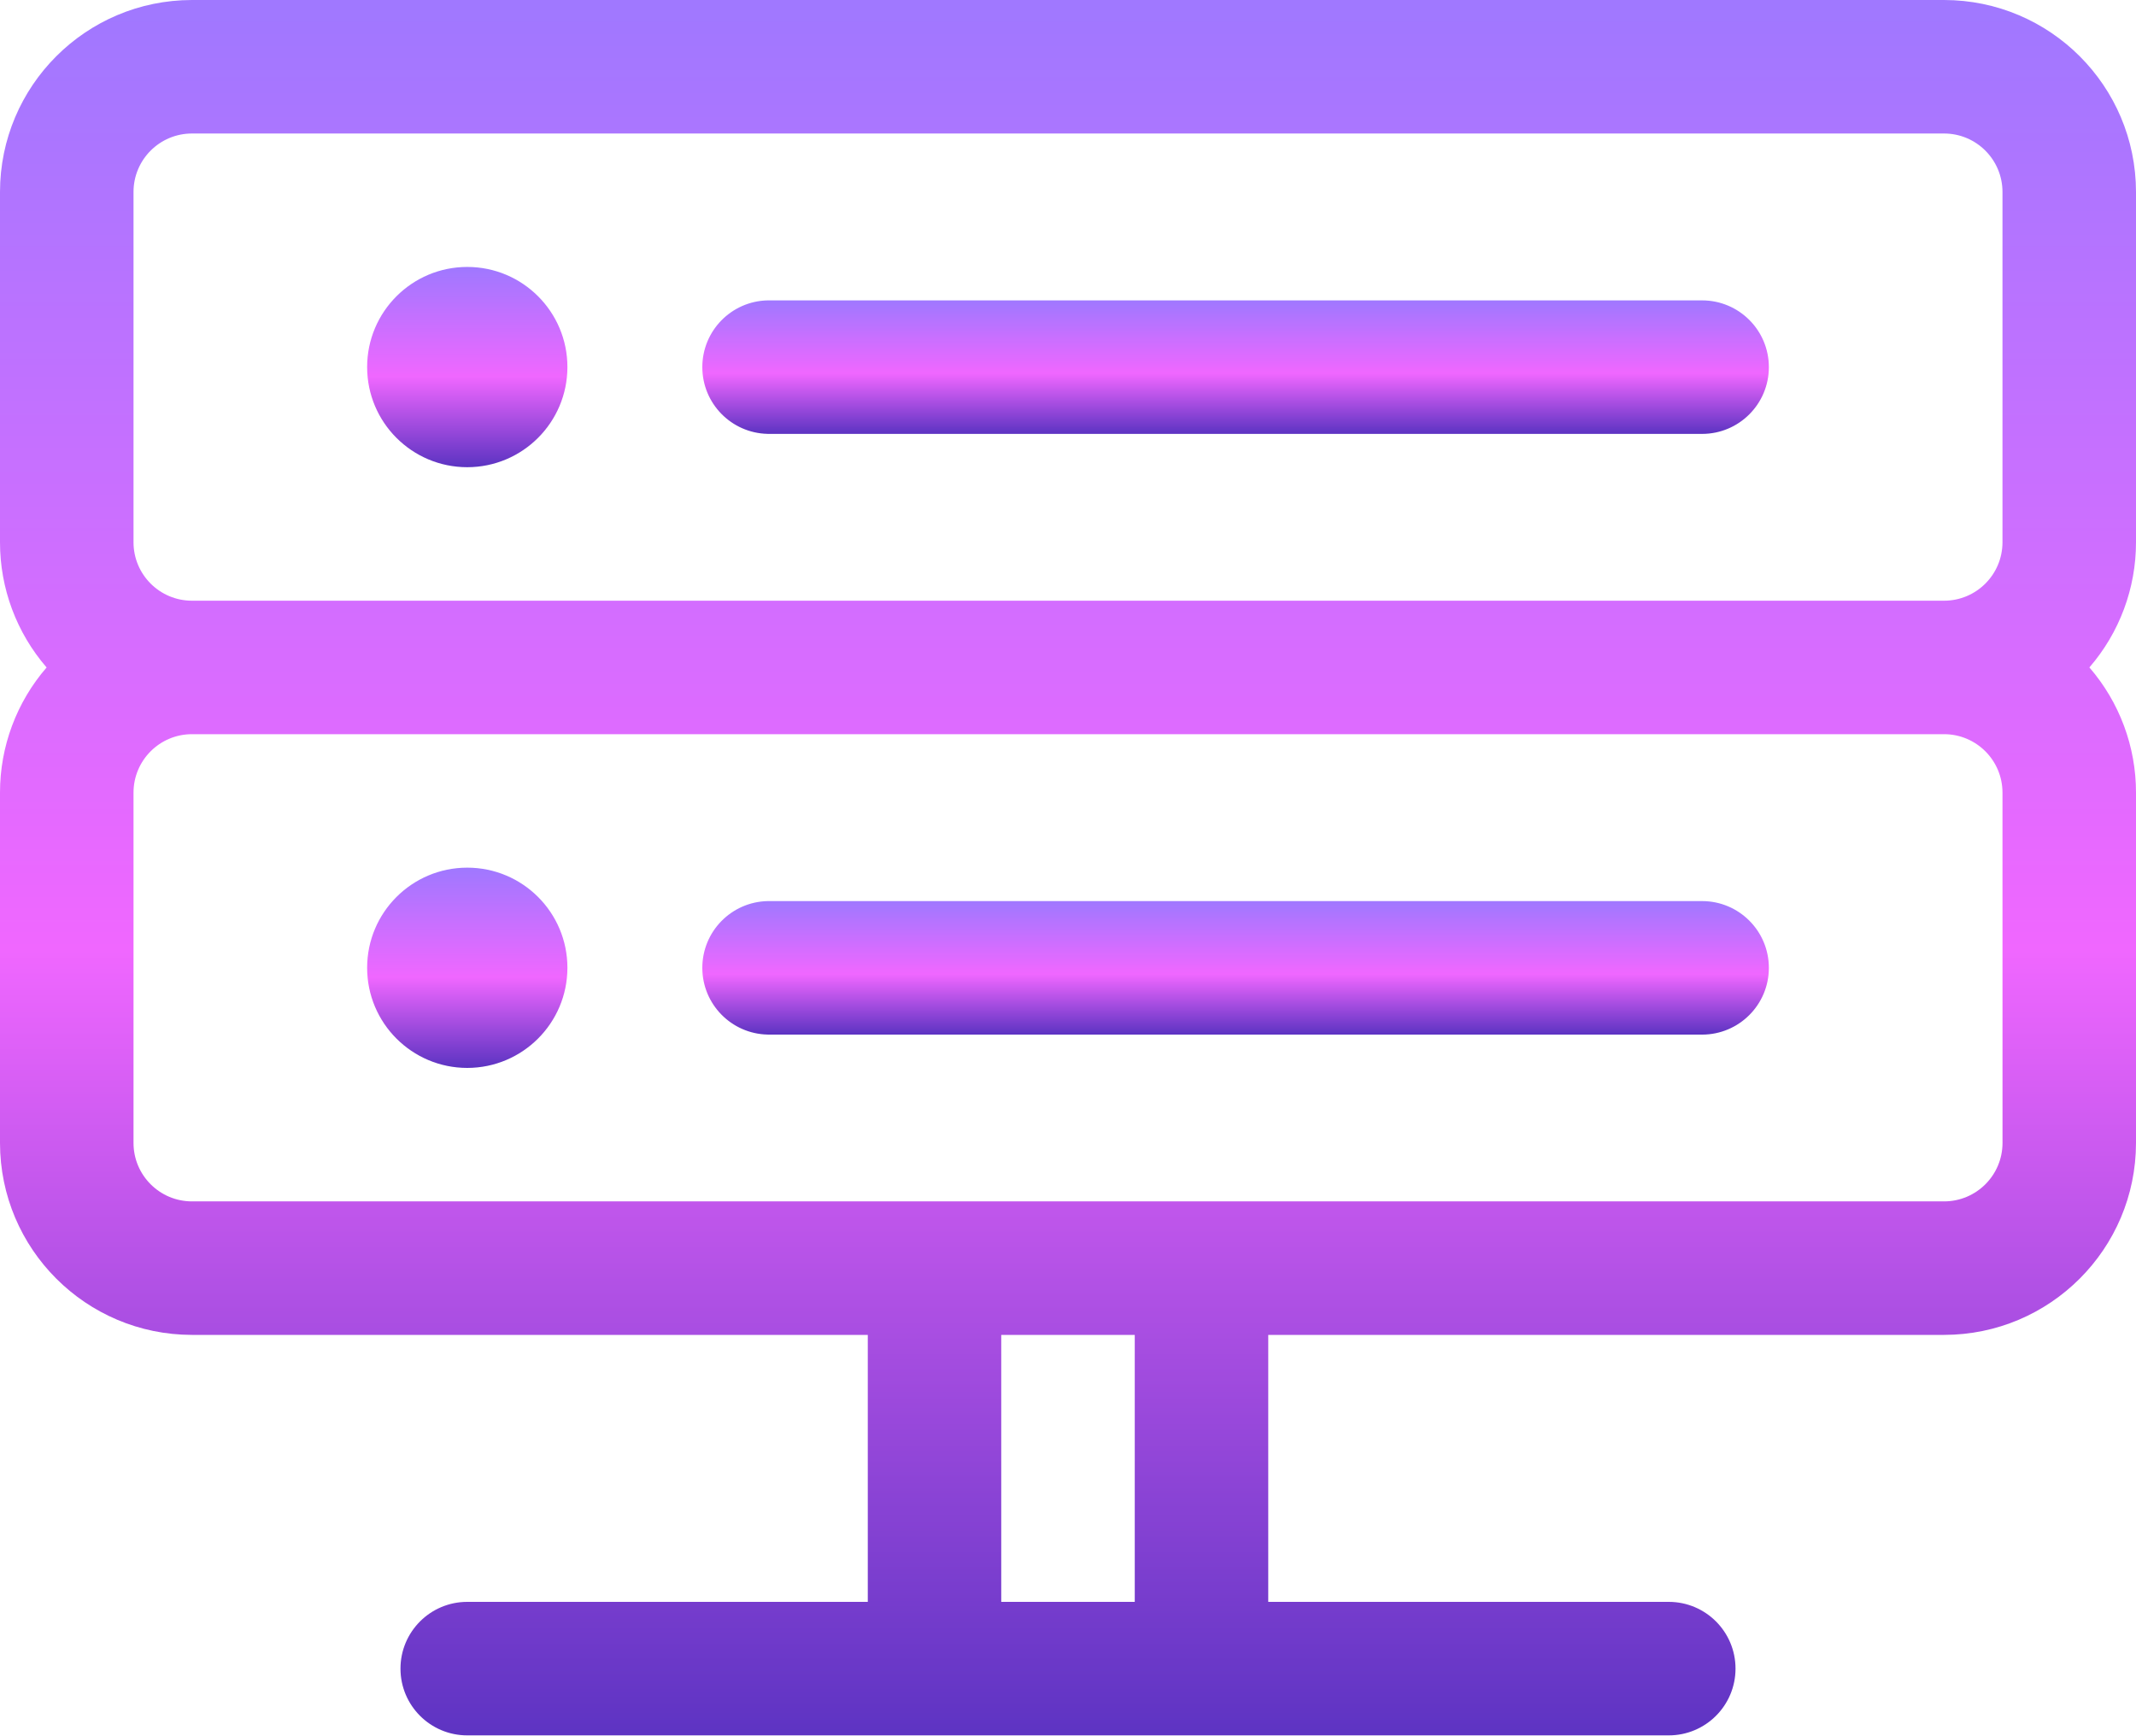
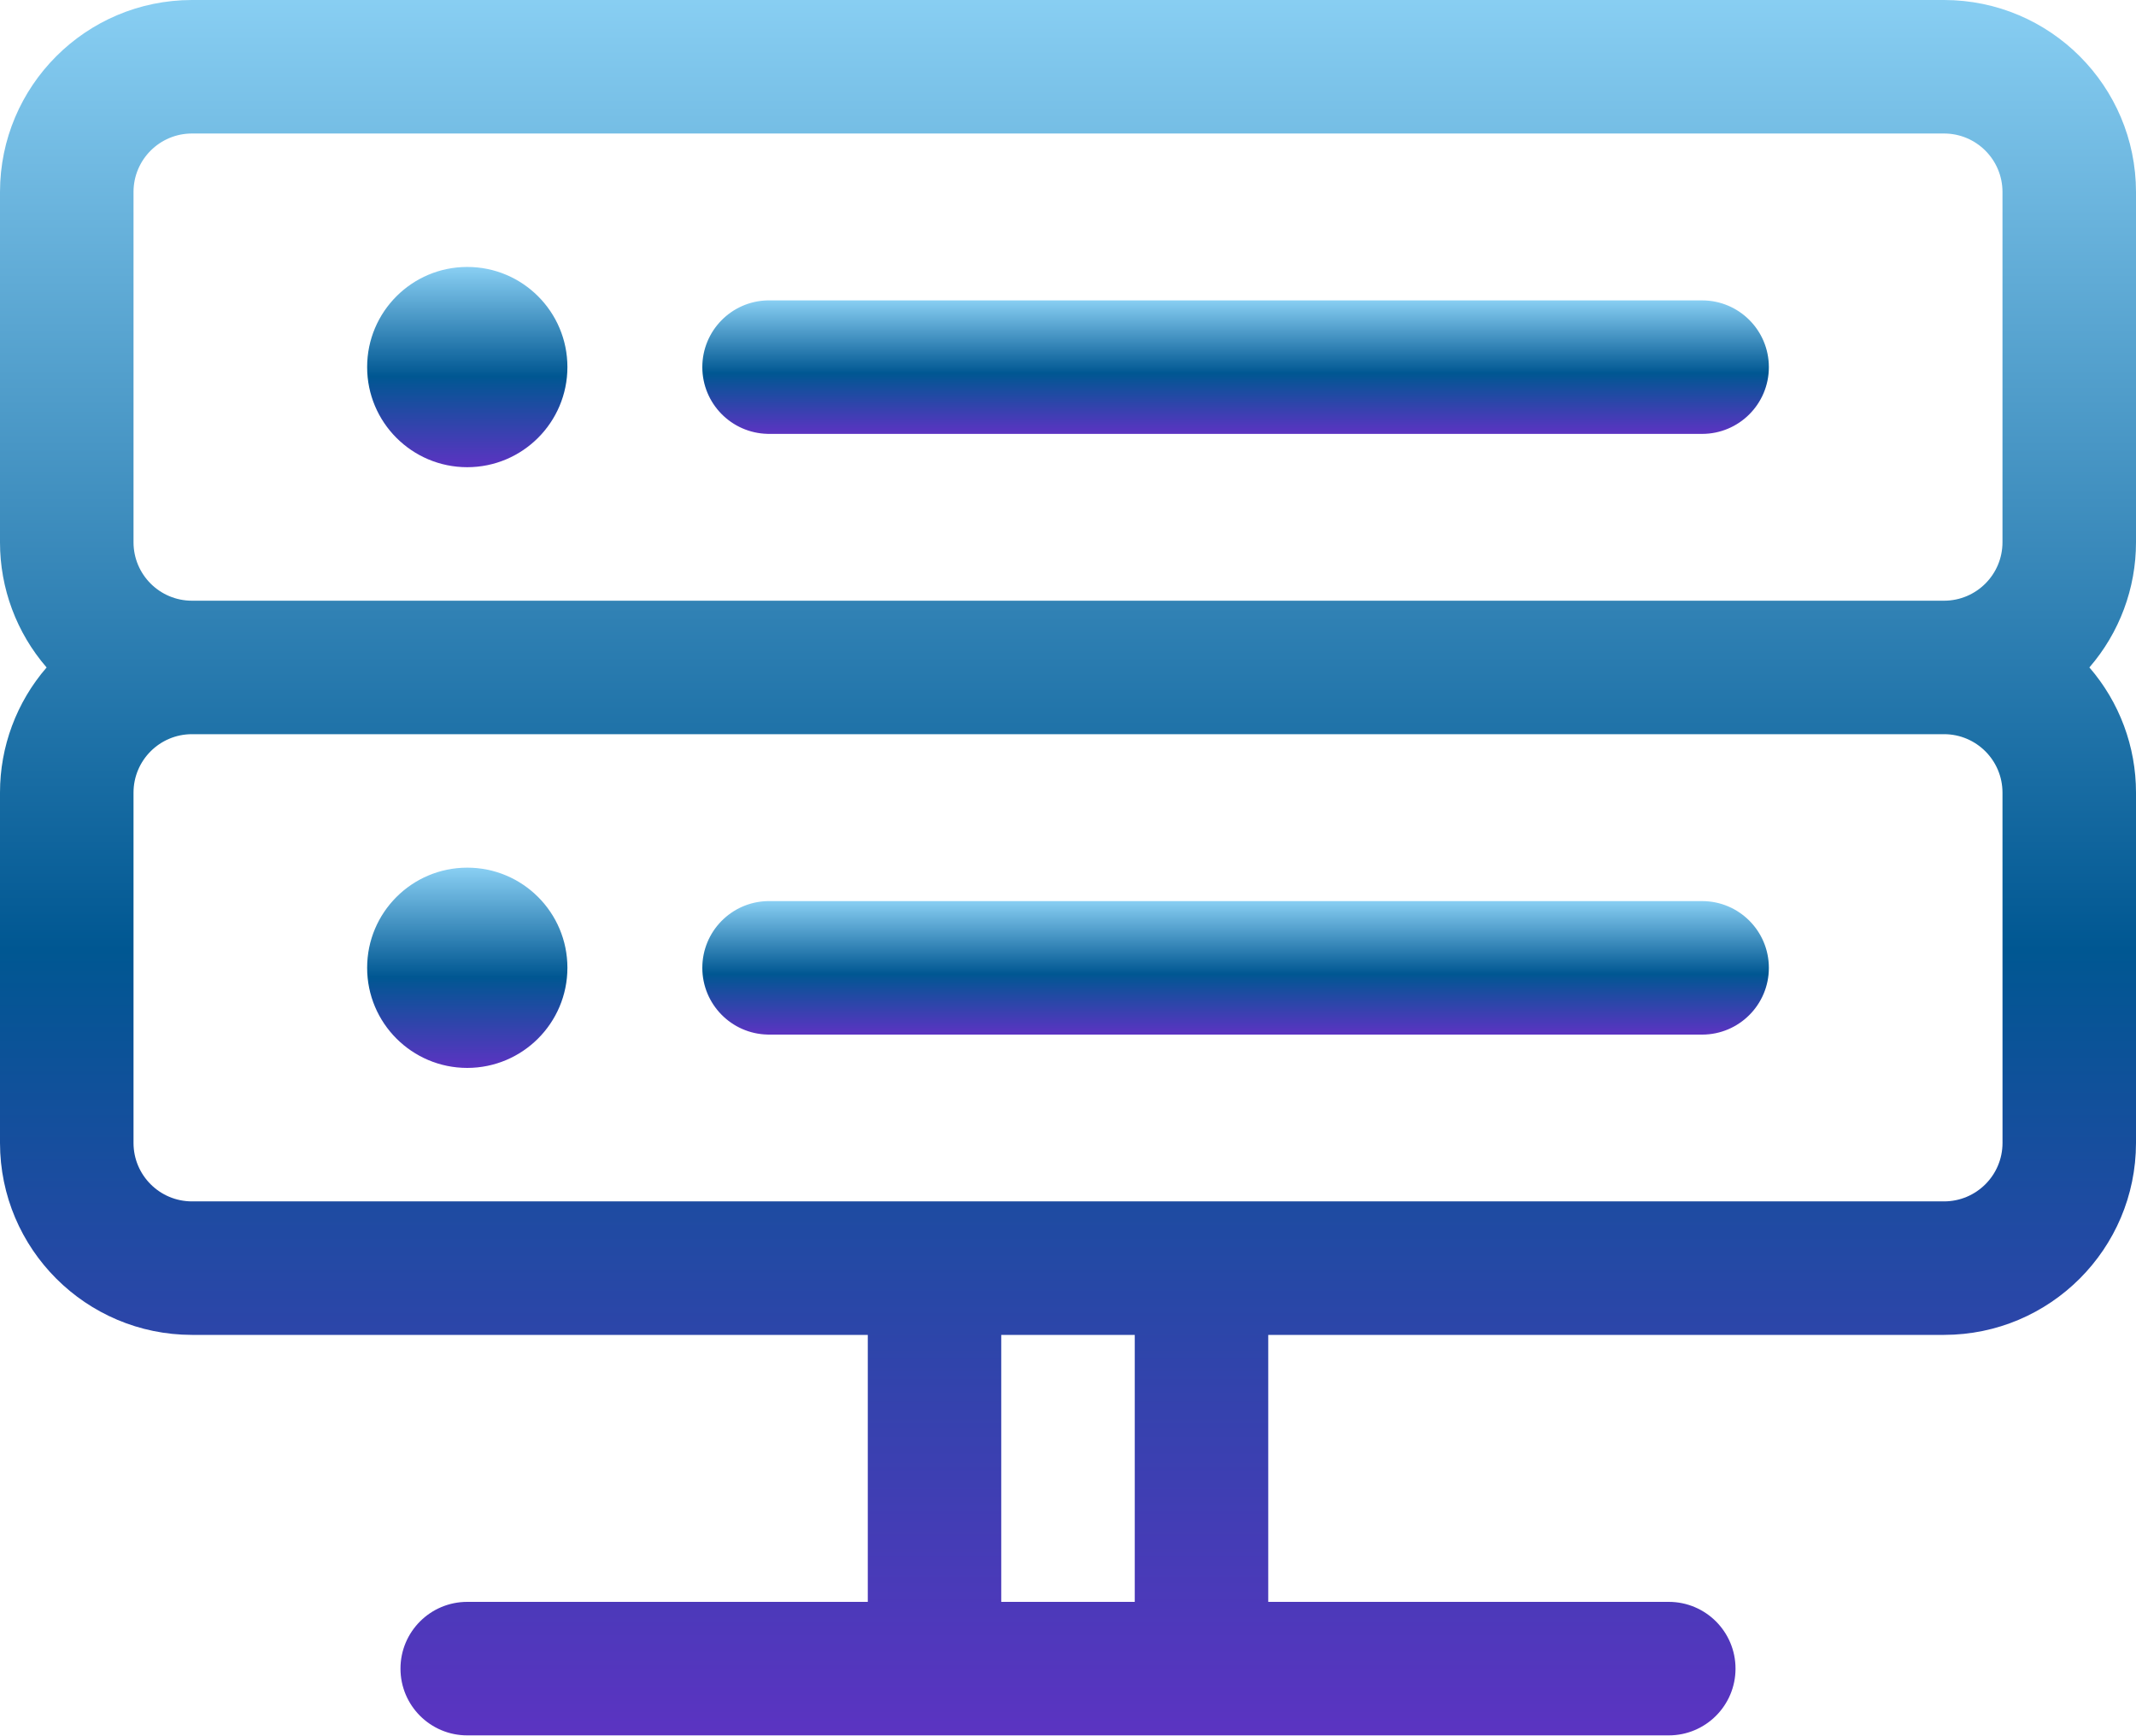
<svg xmlns="http://www.w3.org/2000/svg" id="price1" width="67" height="54.438" viewBox="0 0 67 54.438">
  <defs>
    <linearGradient id="linear-gradient" x1="0.5" x2="0.5" y2="1" gradientUnits="objectBoundingBox">
-       <stop offset="0" stop-color="#9f78ff" />
-       <stop offset="0.547" stop-color="#f067ff" />
+       <stop offset="0" stop-color="#89CFF3" />
+       <stop offset="0.547" stop-color="#005792" />
      <stop offset="1" stop-color="#5c33c2" />
    </linearGradient>
  </defs>
  <path id="Path_30" data-name="Path 30" d="M67,54.02A6.026,6.026,0,0,0,60.98,48H6.02A6.026,6.026,0,0,0,0,54.02V65.012a5.992,5.992,0,0,0,1.462,3.926A5.992,5.992,0,0,0,0,72.863V83.855a6.026,6.026,0,0,0,6.02,6.02h21.2V98.25H14.656a2.094,2.094,0,0,0,0,4.188H52.344a2.094,2.094,0,1,0,0-4.188H39.781V89.875h21.2A6.026,6.026,0,0,0,67,83.855V72.863a5.992,5.992,0,0,0-1.462-3.926A5.992,5.992,0,0,0,67,65.012Zm-62.812,0A1.834,1.834,0,0,1,6.02,52.188H60.98a1.834,1.834,0,0,1,1.832,1.832V65.012a1.834,1.834,0,0,1-1.832,1.832H6.02a1.834,1.834,0,0,1-1.832-1.832ZM35.594,98.25H31.406V89.875h4.188ZM62.813,83.855a1.834,1.834,0,0,1-1.832,1.832H6.02a1.834,1.834,0,0,1-1.832-1.832V72.863A1.834,1.834,0,0,1,6.02,71.031H60.98a1.834,1.834,0,0,1,1.832,1.832Z" transform="translate(0 -48)" fill="url(#linear-gradient)" />
  <path id="Path_31" data-name="Path 31" d="M91.141,118.281a3.141,3.141,0,1,1,3.141-3.141A3.144,3.144,0,0,1,91.141,118.281Z" transform="translate(-76.484 -103.625)" fill="url(#linear-gradient)" />
  <path id="Path_32" data-name="Path 32" d="M91.141,262.281a3.141,3.141,0,1,1,3.141-3.141A3.144,3.144,0,0,1,91.141,262.281Z" transform="translate(-76.484 -228.781)" fill="url(#linear-gradient)" />
  <path id="Path_33" data-name="Path 33" d="M199.406,124.188H170.094a2.094,2.094,0,0,1,0-4.187h29.312a2.094,2.094,0,1,1,0,4.188Z" transform="translate(-146.016 -110.578)" fill="url(#linear-gradient)" />
  <path id="Path_34" data-name="Path 34" d="M199.406,268.188H170.094a2.094,2.094,0,0,1,0-4.187h29.312a2.094,2.094,0,1,1,0,4.188Z" transform="translate(-146.016 -235.734)" fill="url(#linear-gradient)" />
</svg>
